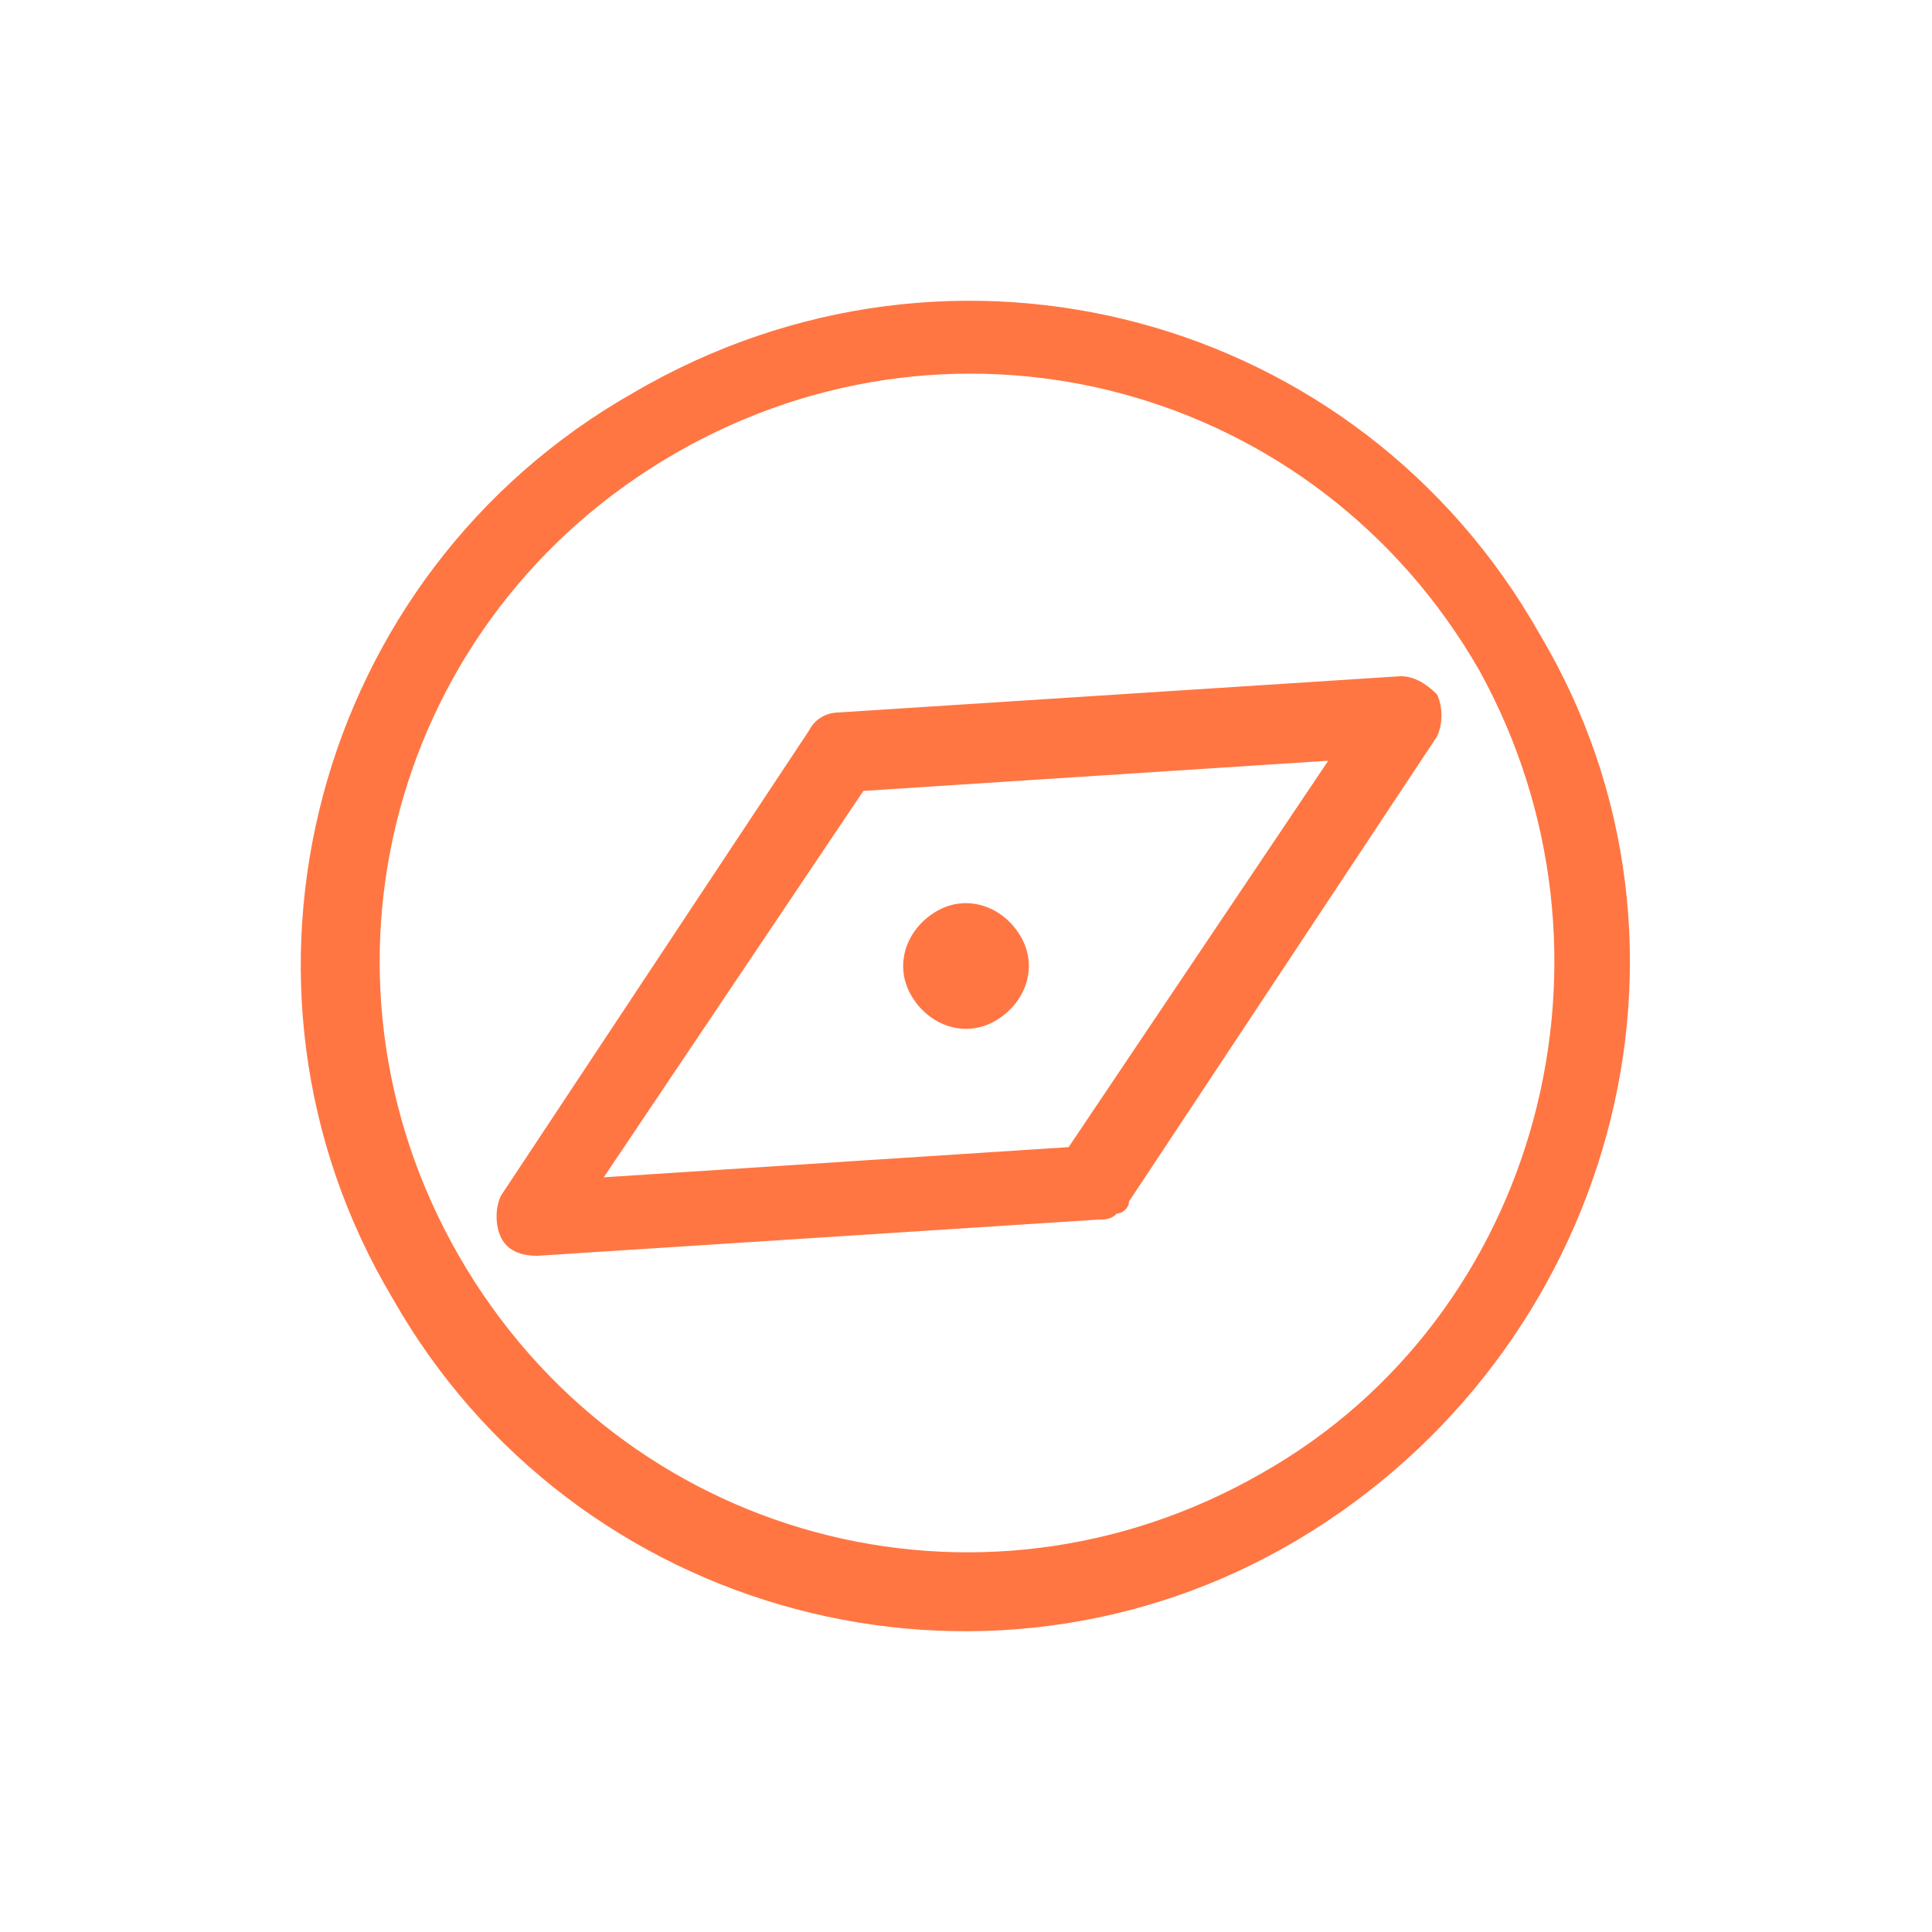
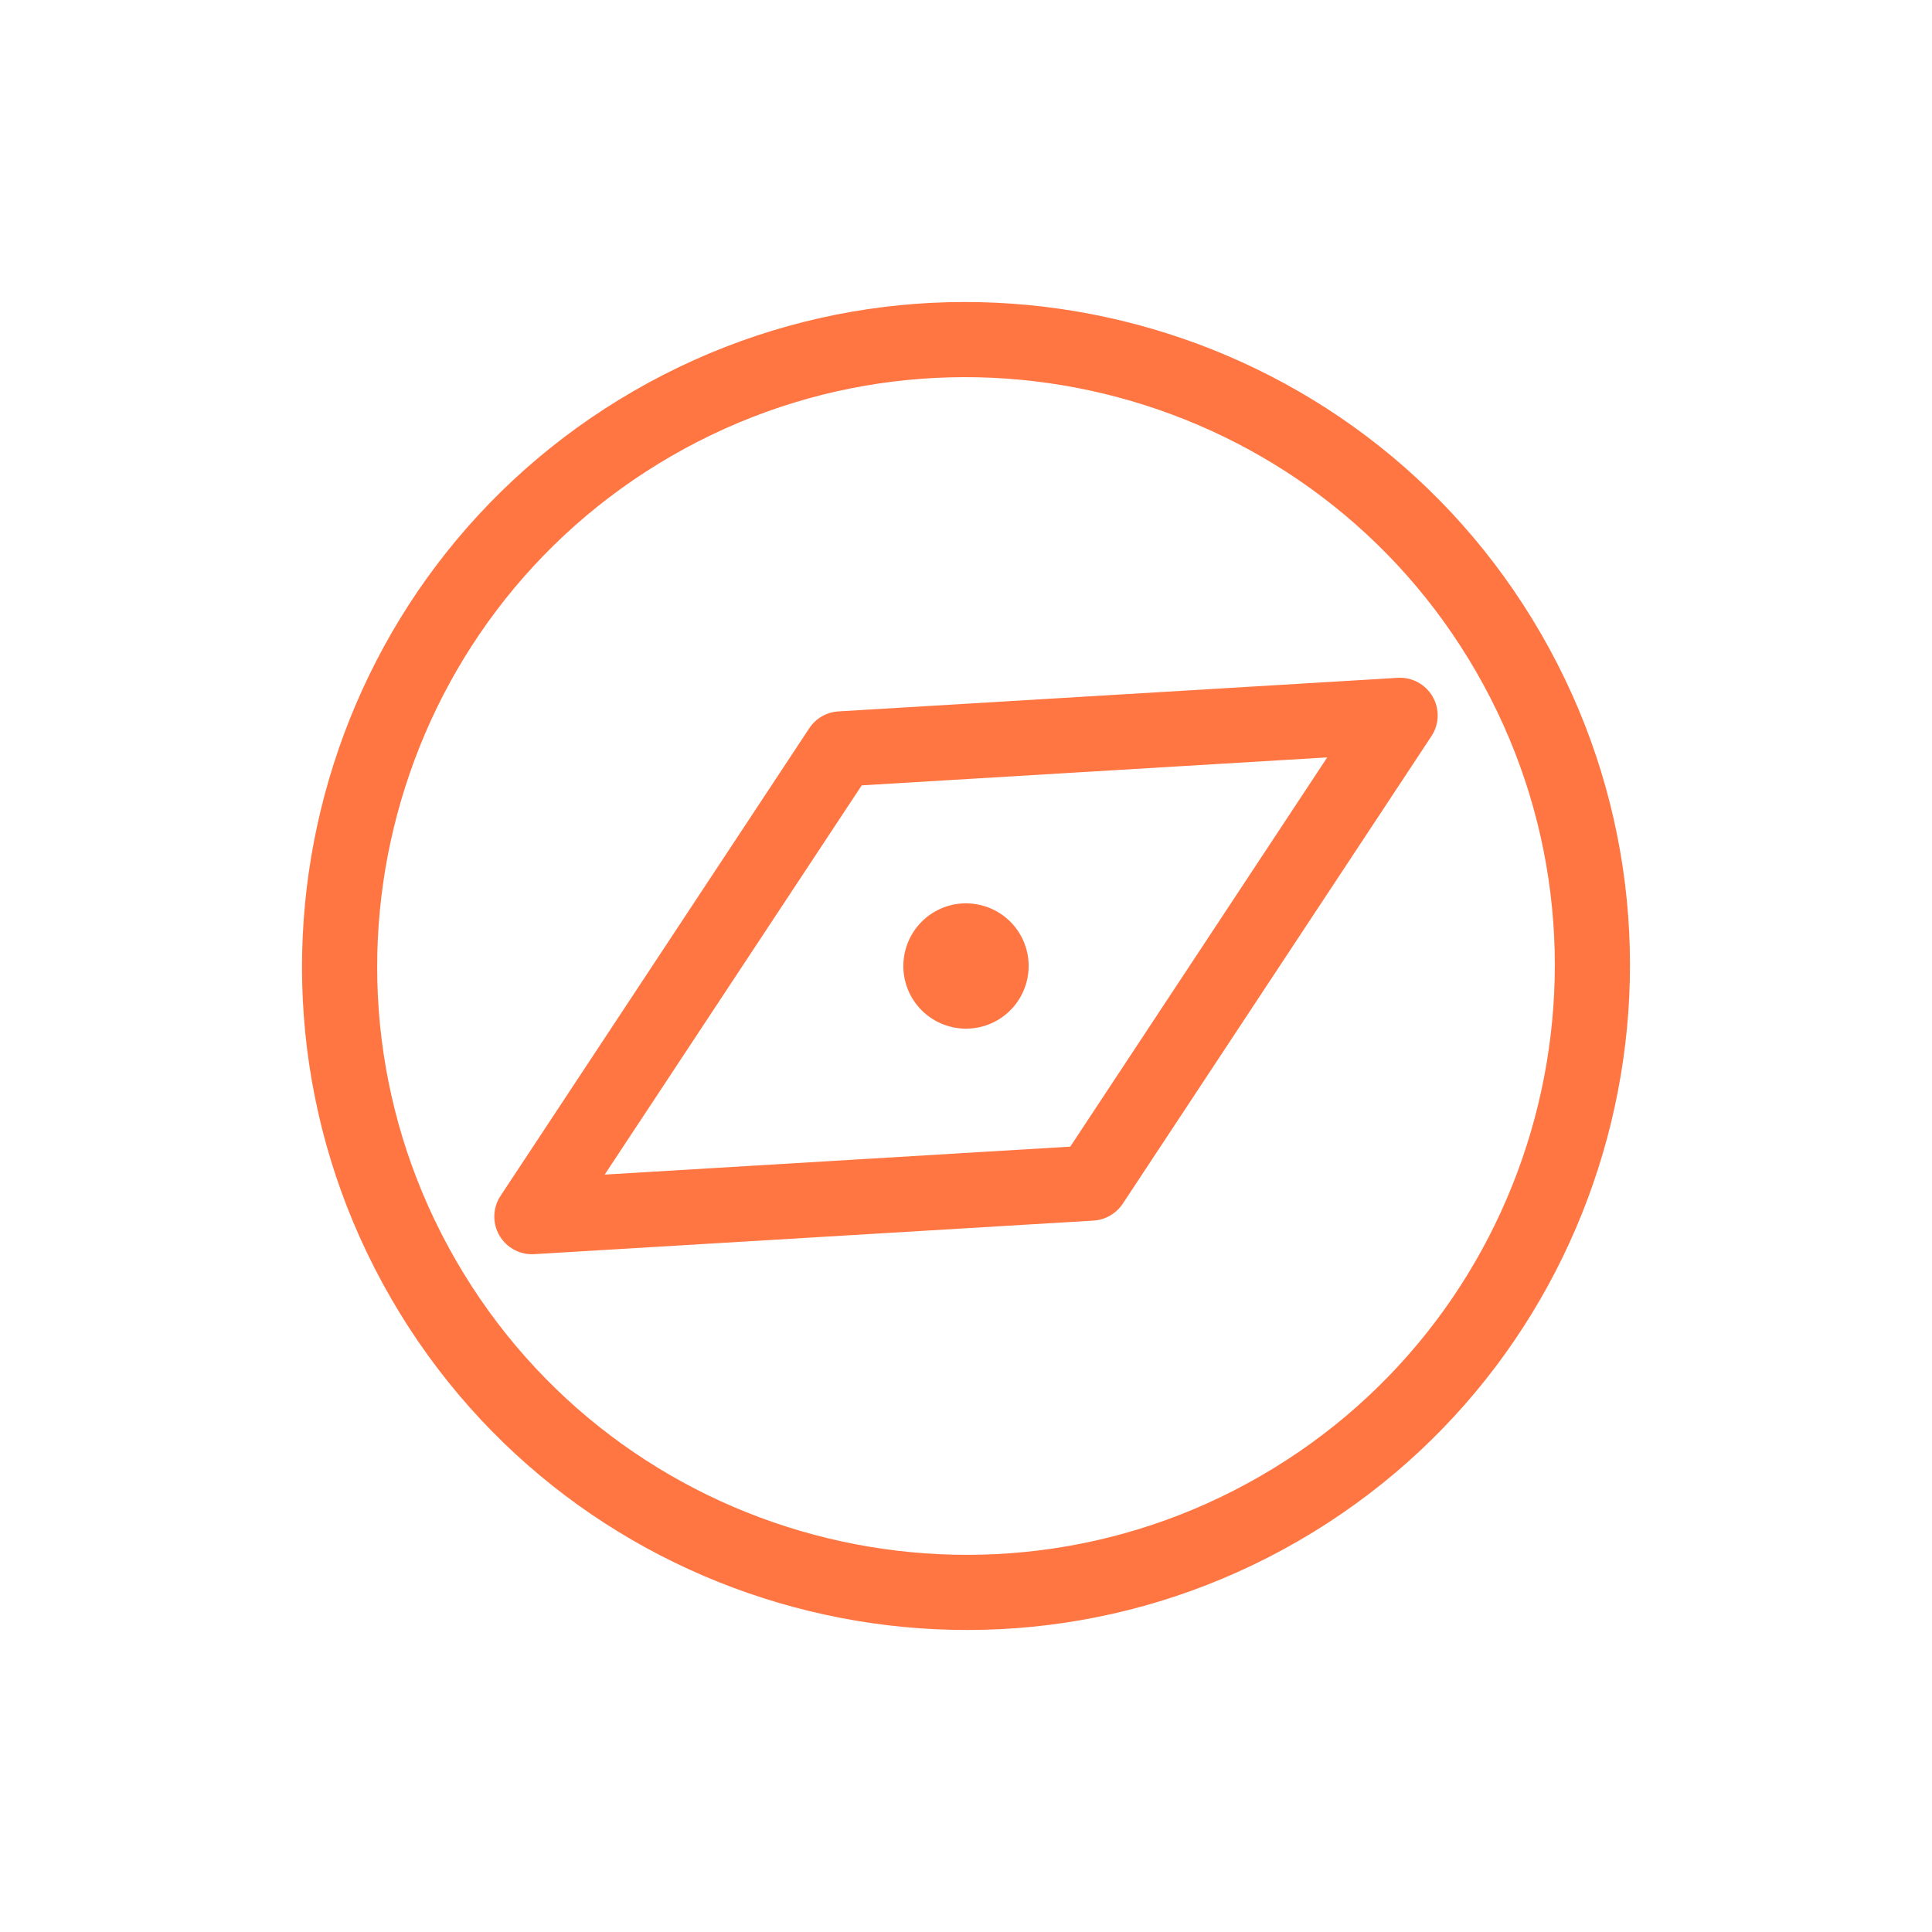
- <svg xmlns="http://www.w3.org/2000/svg" version="1.1" id="Layer_1" x="0px" y="0px" viewBox="0 0 32 32" style="enable-background:new 0 0 32 32;" xml:space="preserve">
-   <style type="text/css">
- 	.st0{fill-rule:evenodd;clip-rule:evenodd;fill:#FF7643;}
- </style>
-   <path class="st0" d="M15.5,15.1c0.5-0.3,1.1-0.1,1.4,0.4c0.3,0.5,0.1,1.1-0.4,1.4c-0.5,0.3-1.1,0.1-1.4-0.4S15,15.4,15.5,15.1z   M17.7,19L10,19.5l4.3-6.4l7.7-0.5L17.7,19z M23.2,11.2l-9.3,0.6c-0.2,0-0.4,0.1-0.5,0.3l-5.1,7.7c-0.1,0.2-0.1,0.5,0,0.7  c0.1,0.2,0.3,0.3,0.6,0.3l9.3-0.6c0.1,0,0.2,0,0.3-0.1c0.1,0,0.2-0.1,0.2-0.2l5.1-7.7c0.1-0.2,0.1-0.5,0-0.7  C23.6,11.3,23.4,11.2,23.2,11.2z M20.9,24.4c-4.7,2.7-10.6,1.1-13.3-3.6c-2.7-4.7-1.1-10.6,3.6-13.3c4.7-2.7,10.6-1.1,13.3,3.6  C27.1,15.8,25.5,21.8,20.9,24.4z M10.5,6.5c-5.3,3-7.1,9.8-4,15c3,5.3,9.8,7.1,15,4s7.1-9.8,4-15C22.5,5.2,15.8,3.4,10.5,6.5z" />
+ <svg xmlns="http://www.w3.org/2000/svg" width="32" height="32" viewBox="0 0 32 32" fill="none">
+   <path fill-rule="evenodd" clip-rule="evenodd" d="M15.481 15.101C15.977 14.815 16.612 14.985 16.899 15.481C17.185 15.977 17.015 16.612 16.519 16.899C16.023 17.185 15.388 17.015 15.101 16.519C14.815 16.023 14.985 15.388 15.481 15.101ZM17.727 18.992L10.016 19.455L14.273 13.008L21.983 12.545L17.727 18.992ZM23.153 11.227L13.888 11.783C13.691 11.795 13.513 11.898 13.404 12.062L8.29 19.808C8.16 20.005 8.153 20.258 8.271 20.462C8.389 20.666 8.612 20.787 8.847 20.773L18.112 20.217C18.21 20.211 18.304 20.182 18.387 20.134C18.469 20.086 18.541 20.02 18.596 19.938L23.71 12.192C23.84 11.995 23.847 11.742 23.729 11.538C23.611 11.334 23.388 11.213 23.153 11.227ZM20.877 24.448C16.218 27.138 10.241 25.535 7.552 20.877C4.863 16.219 6.464 10.242 11.123 7.552C15.781 4.862 21.759 6.465 24.448 11.123C27.137 15.781 25.536 21.758 20.877 24.448ZM10.5 6.474C5.247 9.507 3.441 16.247 6.474 21.5C9.506 26.753 16.247 28.559 21.5 25.526C26.753 22.494 28.559 15.753 25.526 10.5C22.493 5.247 15.753 3.441 10.5 6.474Z" fill="#FF7643" />
</svg>
